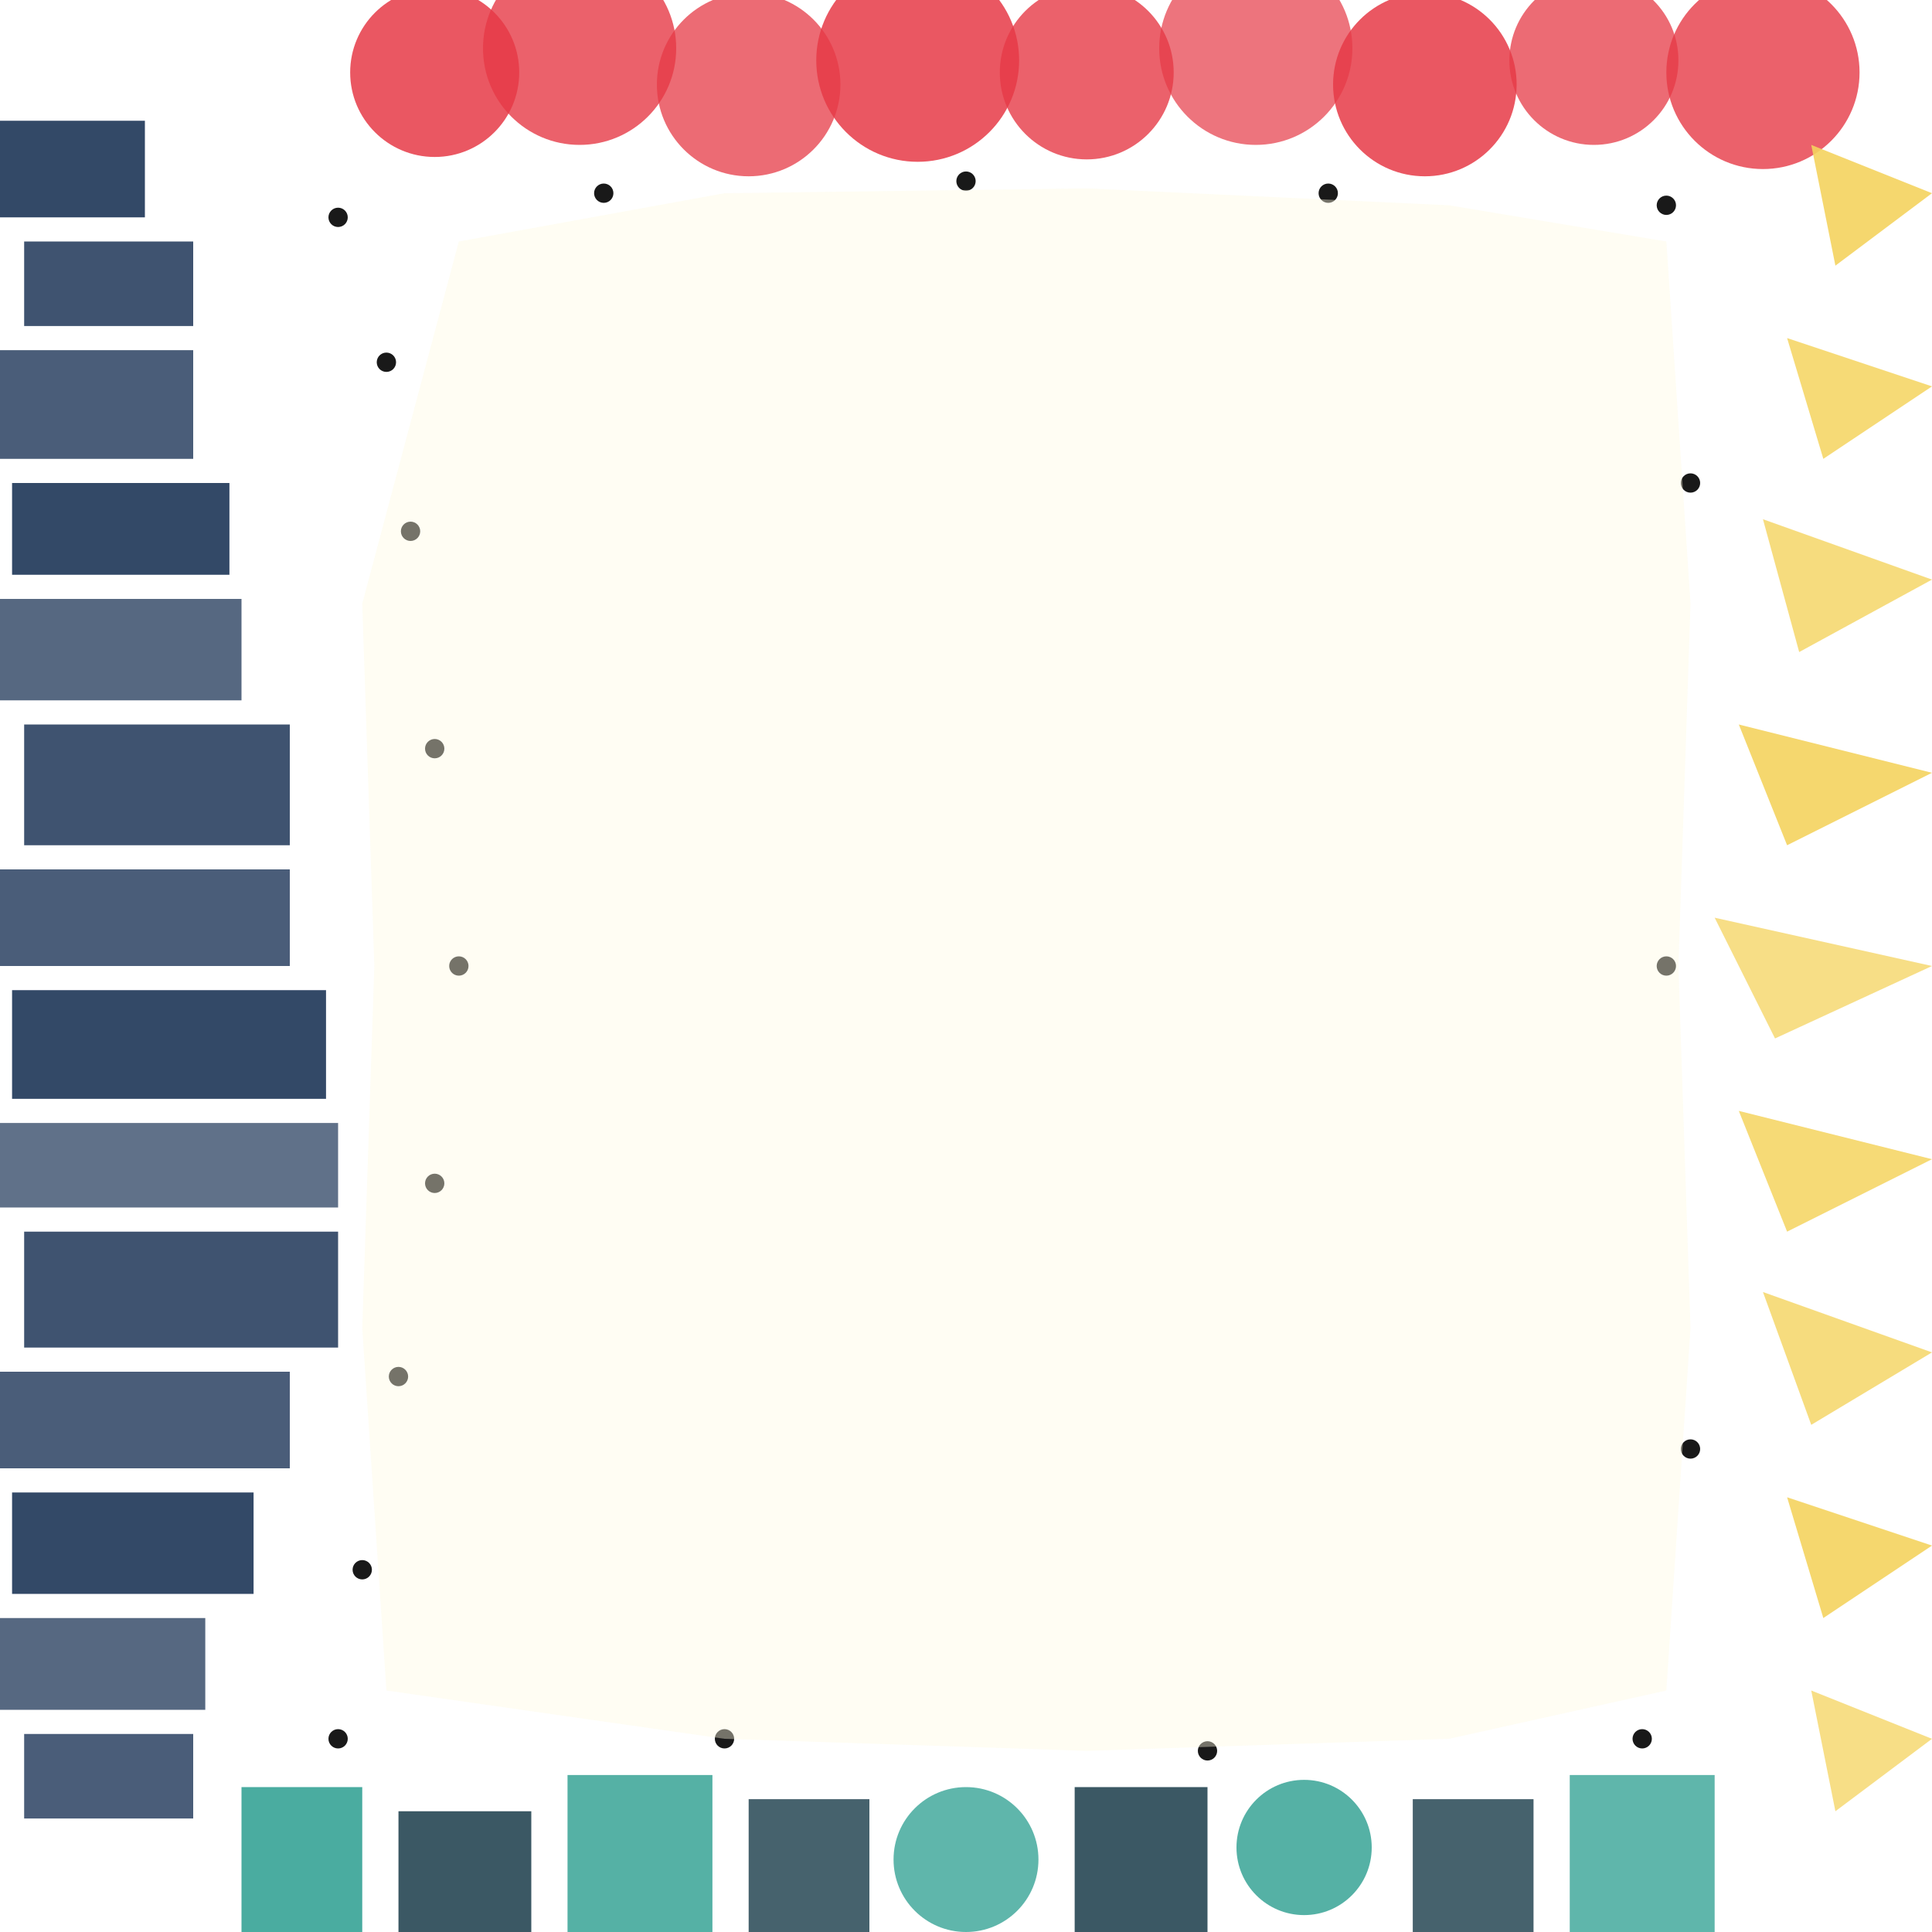
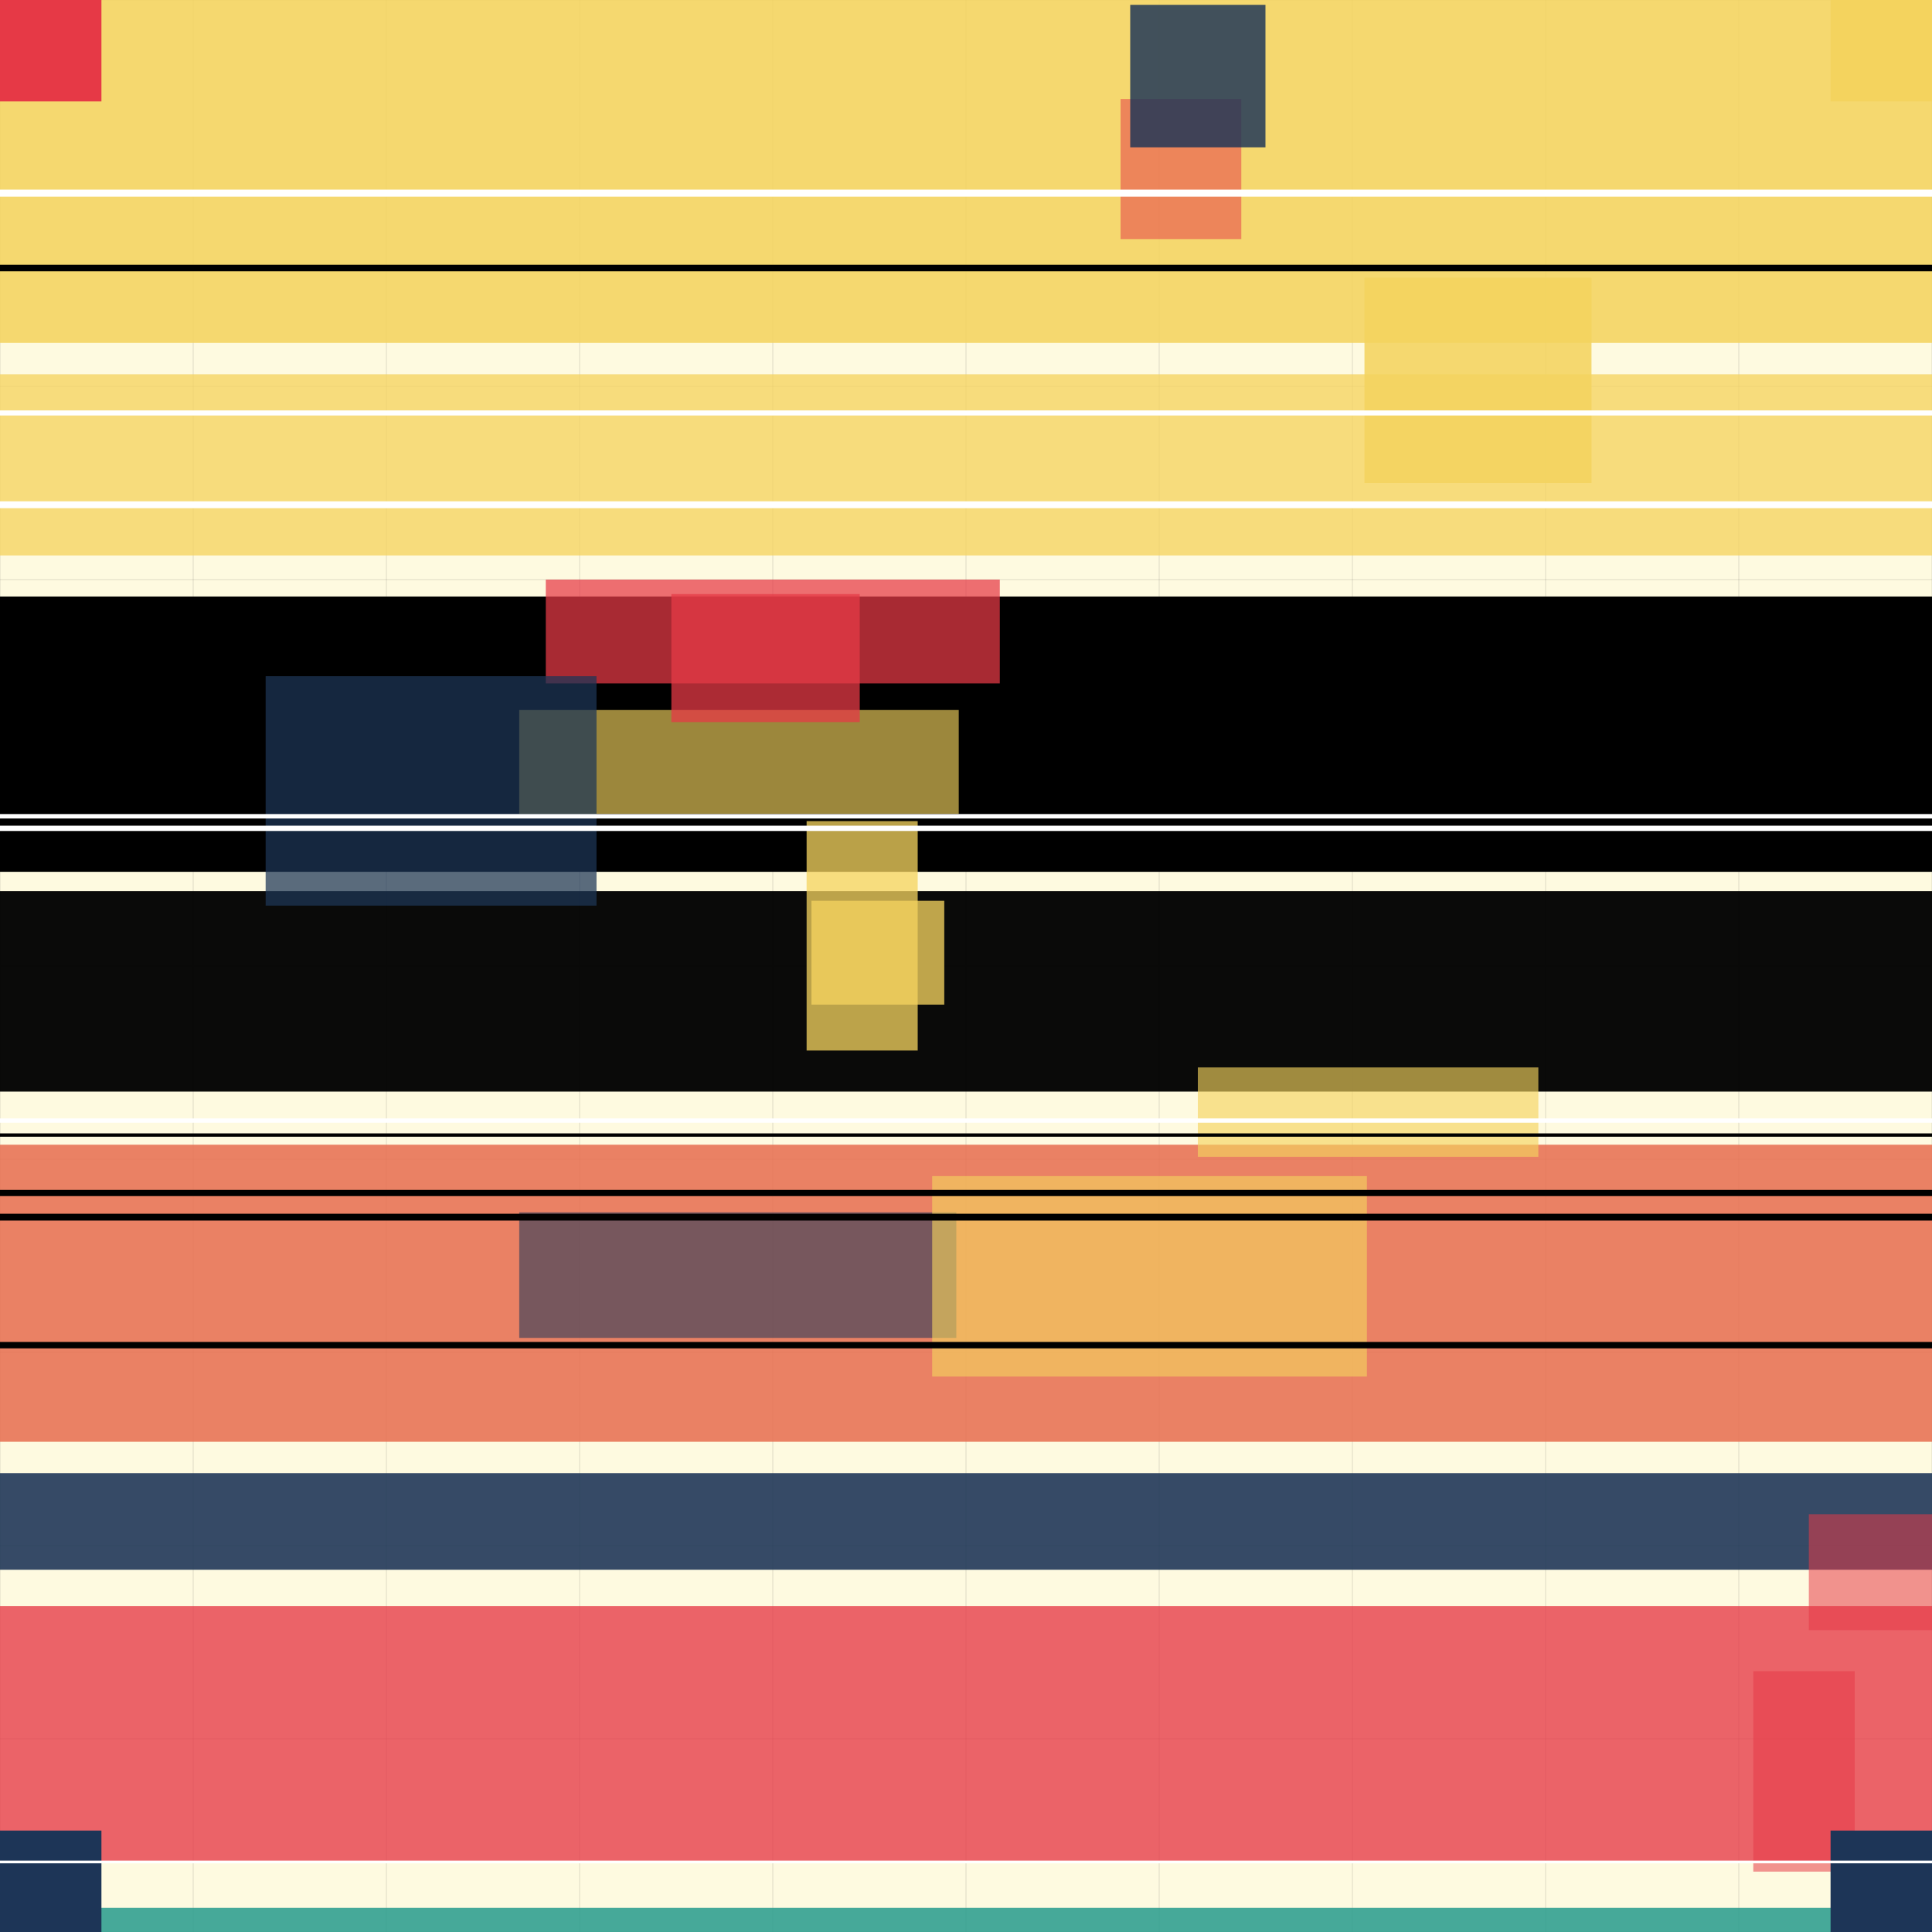
<svg xmlns="http://www.w3.org/2000/svg" viewBox="0 0 800 800" width="800" height="800">
-   <rect x="0" y="0" width="800" height="800" fill="#FFFFFF" />
-   <rect x="0" y="50" width="60" height="40" fill="#1D3557" opacity="0.9" />
-   <rect x="10" y="100" width="70" height="35" fill="#1D3557" opacity="0.85" />
-   <rect x="0" y="145" width="80" height="45" fill="#1D3557" opacity="0.8" />
-   <rect x="5" y="200" width="90" height="38" fill="#1D3557" opacity="0.9" />
-   <rect x="0" y="248" width="100" height="42" fill="#1D3557" opacity="0.75" />
-   <rect x="10" y="300" width="110" height="50" fill="#1D3557" opacity="0.85" />
-   <rect x="0" y="360" width="120" height="40" fill="#1D3557" opacity="0.8" />
-   <rect x="5" y="410" width="130" height="45" fill="#1D3557" opacity="0.9" />
-   <rect x="0" y="465" width="140" height="35" fill="#1D3557" opacity="0.7" />
-   <rect x="10" y="510" width="130" height="48" fill="#1D3557" opacity="0.85" />
-   <rect x="0" y="568" width="120" height="40" fill="#1D3557" opacity="0.8" />
-   <rect x="5" y="618" width="100" height="42" fill="#1D3557" opacity="0.9" />
-   <rect x="0" y="670" width="85" height="38" fill="#1D3557" opacity="0.75" />
-   <rect x="10" y="718" width="70" height="35" fill="#1D3557" opacity="0.8" />
-   <circle cx="180" cy="30" r="35" fill="#E63946" opacity="0.85" />
-   <circle cx="240" cy="20" r="40" fill="#E63946" opacity="0.8" />
-   <circle cx="310" cy="35" r="38" fill="#E63946" opacity="0.75" />
-   <circle cx="380" cy="25" r="42" fill="#E63946" opacity="0.85" />
-   <circle cx="450" cy="30" r="36" fill="#E63946" opacity="0.8" />
-   <circle cx="520" cy="20" r="40" fill="#E63946" opacity="0.7" />
-   <circle cx="590" cy="35" r="38" fill="#E63946" opacity="0.85" />
-   <circle cx="660" cy="25" r="35" fill="#E63946" opacity="0.75" />
-   <circle cx="730" cy="30" r="40" fill="#E63946" opacity="0.8" />
-   <polygon points="800,80 750,60 760,110" fill="#F4D35E" opacity="0.9" />
-   <polygon points="800,160 740,140 755,190" fill="#F4D35E" opacity="0.85" />
-   <polygon points="800,240 730,215 745,270" fill="#F4D35E" opacity="0.8" />
-   <polygon points="800,320 720,300 740,350" fill="#F4D35E" opacity="0.9" />
-   <polygon points="800,400 710,380 735,430" fill="#F4D35E" opacity="0.75" />
-   <polygon points="800,480 720,460 740,510" fill="#F4D35E" opacity="0.85" />
-   <polygon points="800,560 730,535 750,590" fill="#F4D35E" opacity="0.8" />
-   <polygon points="800,640 740,620 755,670" fill="#F4D35E" opacity="0.9" />
-   <polygon points="800,720 750,700 760,750" fill="#F4D35E" opacity="0.75" />
-   <rect x="100" y="740" width="50" height="60" fill="#2A9D8F" opacity="0.85" />
-   <rect x="165" y="750" width="55" height="50" fill="#264653" opacity="0.9" />
-   <rect x="235" y="735" width="60" height="65" fill="#2A9D8F" opacity="0.8" />
-   <rect x="310" y="745" width="50" height="55" fill="#264653" opacity="0.85" />
-   <circle cx="400" cy="770" r="30" fill="#2A9D8F" opacity="0.75" />
-   <rect x="445" y="740" width="55" height="60" fill="#264653" opacity="0.9" />
-   <circle cx="540" cy="765" r="28" fill="#2A9D8F" opacity="0.8" />
-   <rect x="585" y="745" width="50" height="55" fill="#264653" opacity="0.85" />
-   <rect x="650" y="735" width="60" height="65" fill="#2A9D8F" opacity="0.75" />
-   <circle cx="140" cy="90" r="4" fill="#000000" opacity="0.9" />
-   <circle cx="160" cy="150" r="4" fill="#000000" opacity="0.9" />
-   <circle cx="170" cy="220" r="4" fill="#000000" opacity="0.9" />
-   <circle cx="180" cy="310" r="4" fill="#000000" opacity="0.9" />
-   <circle cx="190" cy="400" r="4" fill="#000000" opacity="0.9" />
-   <circle cx="180" cy="490" r="4" fill="#000000" opacity="0.9" />
-   <circle cx="165" cy="570" r="4" fill="#000000" opacity="0.9" />
-   <circle cx="150" cy="650" r="4" fill="#000000" opacity="0.9" />
-   <circle cx="140" cy="720" r="4" fill="#000000" opacity="0.9" />
-   <circle cx="250" cy="80" r="4" fill="#000000" opacity="0.9" />
-   <circle cx="400" cy="75" r="4" fill="#000000" opacity="0.9" />
-   <circle cx="550" cy="80" r="4" fill="#000000" opacity="0.9" />
-   <circle cx="690" cy="85" r="4" fill="#000000" opacity="0.9" />
-   <circle cx="700" cy="200" r="4" fill="#000000" opacity="0.9" />
-   <circle cx="690" cy="400" r="4" fill="#000000" opacity="0.9" />
-   <circle cx="700" cy="600" r="4" fill="#000000" opacity="0.9" />
-   <circle cx="680" cy="720" r="4" fill="#000000" opacity="0.9" />
-   <circle cx="500" cy="725" r="4" fill="#000000" opacity="0.9" />
-   <circle cx="300" cy="720" r="4" fill="#000000" opacity="0.9" />
-   <polygon points="190,100 300,80 450,78 600,85 690,100 700,250 695,400 700,550 690,700 600,720 450,725 300,720 160,700 150,550 155,400 150,250" fill="#FEFAE0" opacity="0.4" />
+   <rect x="0" y="0" width="800" height="800" fill="#FEFAE0" opacity="1.00" />
+   <line x1="0" y1="0" x2="0" y2="800" stroke="#000000" stroke-width="0.5" opacity="0.08" />
+   <line x1="80" y1="0" x2="80" y2="800" stroke="#000000" stroke-width="0.5" opacity="0.08" />
+   <line x1="160" y1="0" x2="160" y2="800" stroke="#000000" stroke-width="0.5" opacity="0.08" />
+   <line x1="240" y1="0" x2="240" y2="800" stroke="#000000" stroke-width="0.5" opacity="0.08" />
+   <line x1="320" y1="0" x2="320" y2="800" stroke="#000000" stroke-width="0.5" opacity="0.08" />
+   <line x1="400" y1="0" x2="400" y2="800" stroke="#000000" stroke-width="0.5" opacity="0.08" />
+   <line x1="480" y1="0" x2="480" y2="800" stroke="#000000" stroke-width="0.5" opacity="0.08" />
+   <line x1="560" y1="0" x2="560" y2="800" stroke="#000000" stroke-width="0.5" opacity="0.08" />
+   <line x1="640" y1="0" x2="640" y2="800" stroke="#000000" stroke-width="0.5" opacity="0.08" />
+   <line x1="720" y1="0" x2="720" y2="800" stroke="#000000" stroke-width="0.5" opacity="0.08" />
+   <line x1="800" y1="0" x2="800" y2="800" stroke="#000000" stroke-width="0.5" opacity="0.08" />
+   <line x1="0" y1="0" x2="800" y2="0" stroke="#000000" stroke-width="0.5" opacity="0.08" />
+   <line x1="0" y1="80" x2="800" y2="80" stroke="#000000" stroke-width="0.5" opacity="0.08" />
+   <line x1="0" y1="160" x2="800" y2="160" stroke="#000000" stroke-width="0.5" opacity="0.08" />
+   <line x1="0" y1="240" x2="800" y2="240" stroke="#000000" stroke-width="0.5" opacity="0.08" />
+   <line x1="0" y1="320" x2="800" y2="320" stroke="#000000" stroke-width="0.5" opacity="0.08" />
+   <line x1="0" y1="400" x2="800" y2="400" stroke="#000000" stroke-width="0.5" opacity="0.08" />
+   <line x1="0" y1="480" x2="800" y2="480" stroke="#000000" stroke-width="0.5" opacity="0.08" />
+   <line x1="0" y1="560" x2="800" y2="560" stroke="#000000" stroke-width="0.5" opacity="0.08" />
+   <line x1="0" y1="640" x2="800" y2="640" stroke="#000000" stroke-width="0.5" opacity="0.08" />
+   <line x1="0" y1="720" x2="800" y2="720" stroke="#000000" stroke-width="0.5" opacity="0.08" />
+   <line x1="0" y1="800" x2="800" y2="800" stroke="#000000" stroke-width="0.5" opacity="0.08" />
+   <rect x="0" y="0" width="800" height="142" fill="#F4D35E" opacity="0.87" />
+   <rect x="0" y="155" width="800" height="75" fill="#F4D35E" opacity="0.77" />
+   <rect x="0" y="247" width="800" height="114" fill="#000000" opacity="1.00" />
+   <rect x="0" y="369" width="800" height="83" fill="#000000" opacity="0.96" />
+   <rect x="0" y="474" width="800" height="123" fill="#E76F51" opacity="0.87" />
+   <rect x="0" y="610" width="800" height="40" fill="#1D3557" opacity="0.89" />
+   <rect x="0" y="665" width="800" height="106" fill="#E63946" opacity="0.78" />
+   <rect x="0" y="790" width="800" height="109" fill="#2A9D8F" opacity="0.87" />
+   <rect x="226" y="240" width="188" height="43" fill="#E63946" opacity="0.73" />
+   <rect x="464" y="41" width="50" height="58" fill="#E63946" opacity="0.52" />
+   <rect x="726" y="692" width="42" height="83" fill="#E63946" opacity="0.54" />
+   <rect x="215" y="294" width="182" height="43" fill="#F4D35E" opacity="0.64" />
+   <rect x="278" y="246" width="78" height="53" fill="#E63946" opacity="0.75" />
+   <rect x="496" y="442" width="141" height="37" fill="#F4D35E" opacity="0.64" />
+   <rect x="215" y="502" width="181" height="52" fill="#1D3557" opacity="0.56" />
+   <rect x="468" y="2" width="56" height="59" fill="#1D3557" opacity="0.83" />
+   <rect x="110" y="280" width="137" height="95" fill="#1D3557" opacity="0.73" />
+   <rect x="386" y="487" width="180" height="83" fill="#F4D35E" opacity="0.62" />
+   <rect x="336" y="373" width="55" height="43" fill="#F4D35E" opacity="0.77" />
+   <rect x="565" y="115" width="94" height="85" fill="#F4D35E" opacity="0.87" />
+   <rect x="334" y="340" width="46" height="95" fill="#F4D35E" opacity="0.76" />
+   <rect x="749" y="627" width="63" height="48" fill="#E63946" opacity="0.54" />
+   <rect x="0" y="0" width="42" height="42" fill="#E63946" opacity="1.00" />
+   <rect x="758" y="0" width="42" height="42" fill="#F4D35E" opacity="1.00" />
+   <rect x="0" y="758" width="42" height="42" fill="#1D3557" opacity="1.00" />
+   <rect x="758" y="758" width="42" height="42" fill="#1D3557" opacity="1.00" />
+   <line x1="0" y1="470" x2="800" y2="470" stroke="#000000" stroke-width="1.386" opacity="1.00" />
+   <line x1="0" y1="464" x2="800" y2="464" stroke="#FFFFFF" stroke-width="1.765" opacity="1.00" />
+   <line x1="0" y1="494" x2="800" y2="494" stroke="#000000" stroke-width="2.551" opacity="1.00" />
+   <line x1="0" y1="111" x2="800" y2="111" stroke="#000000" stroke-width="2.694" opacity="1.00" />
+   <line x1="0" y1="557" x2="800" y2="557" stroke="#000000" stroke-width="2.647" opacity="1.00" />
+   <line x1="0" y1="343" x2="800" y2="343" stroke="#FFFFFF" stroke-width="2.187" opacity="1.00" />
+   <line x1="0" y1="504" x2="800" y2="504" stroke="#000000" stroke-width="2.83" opacity="1.00" />
+   <line x1="0" y1="80" x2="800" y2="80" stroke="#FFFFFF" stroke-width="2.928" opacity="1.00" />
+   <line x1="0" y1="338" x2="800" y2="338" stroke="#FFFFFF" stroke-width="1.838" opacity="1.00" />
+   <line x1="0" y1="171" x2="800" y2="171" stroke="#FFFFFF" stroke-width="2.097" opacity="1.00" />
+   <line x1="0" y1="771" x2="800" y2="771" stroke="#FFFFFF" stroke-width="1.12" opacity="1.00" />
+   <line x1="0" y1="209" x2="800" y2="209" stroke="#FFFFFF" stroke-width="2.843" opacity="1.00" />
</svg>
